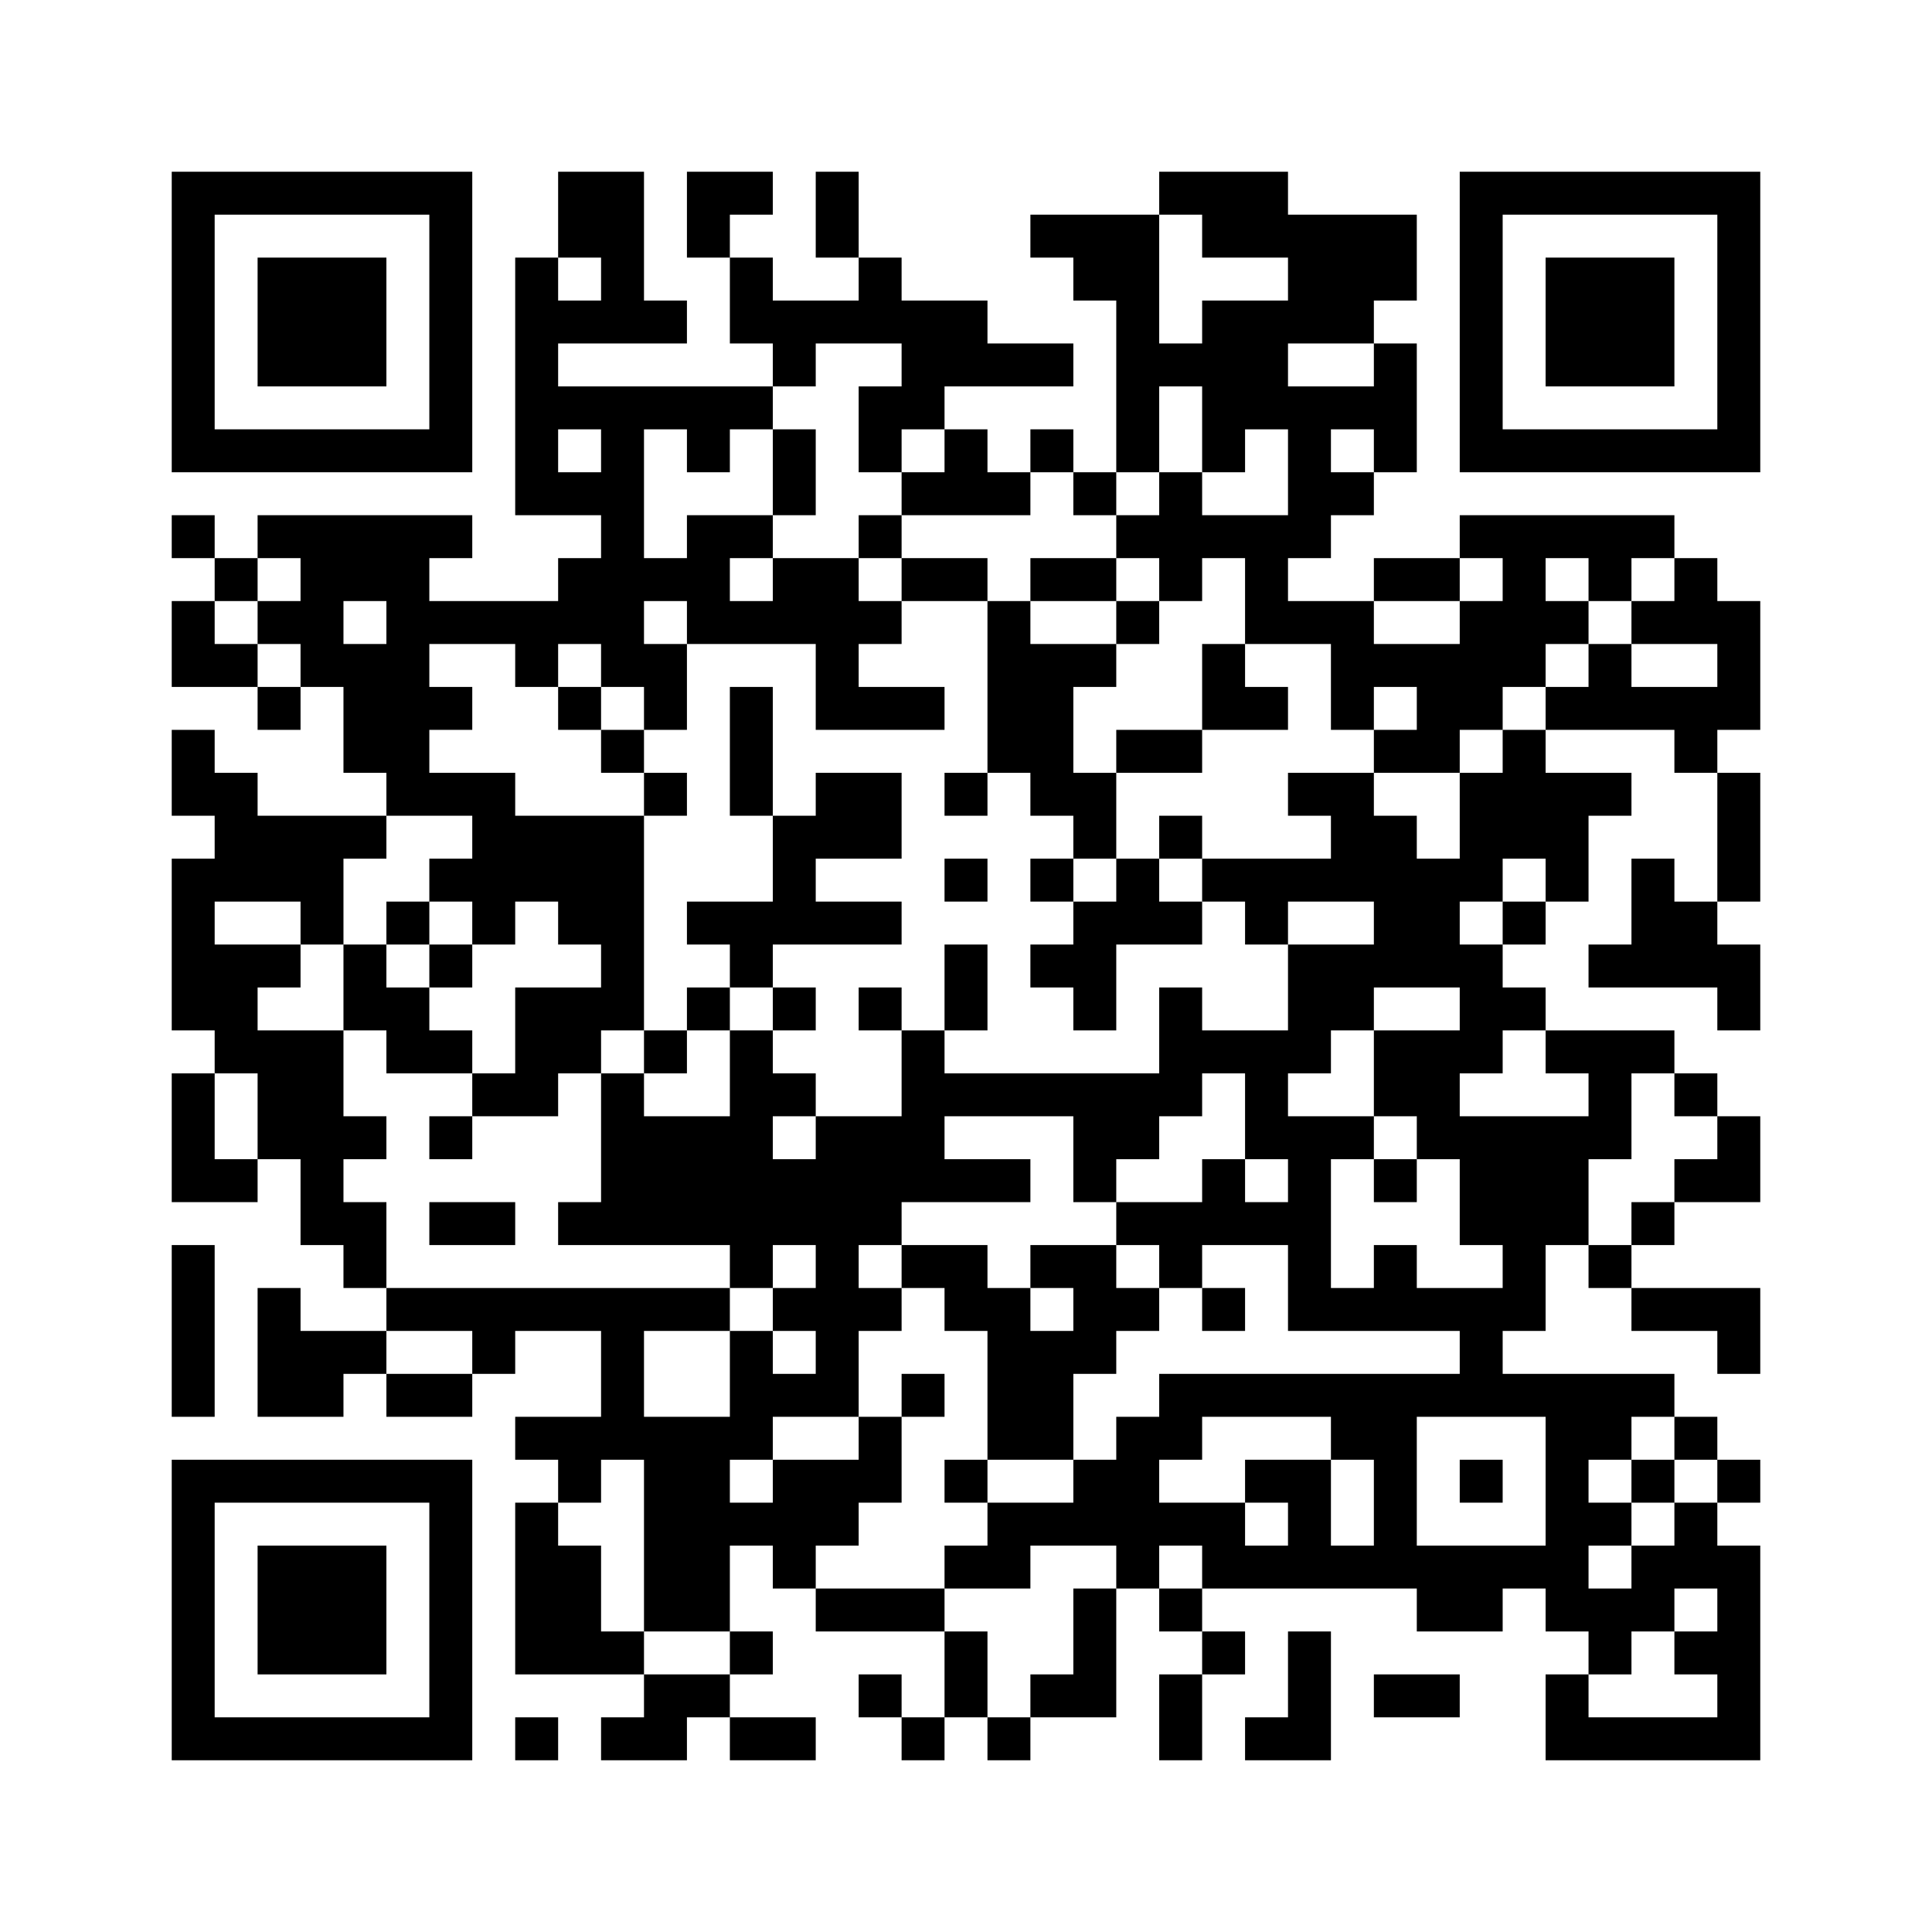
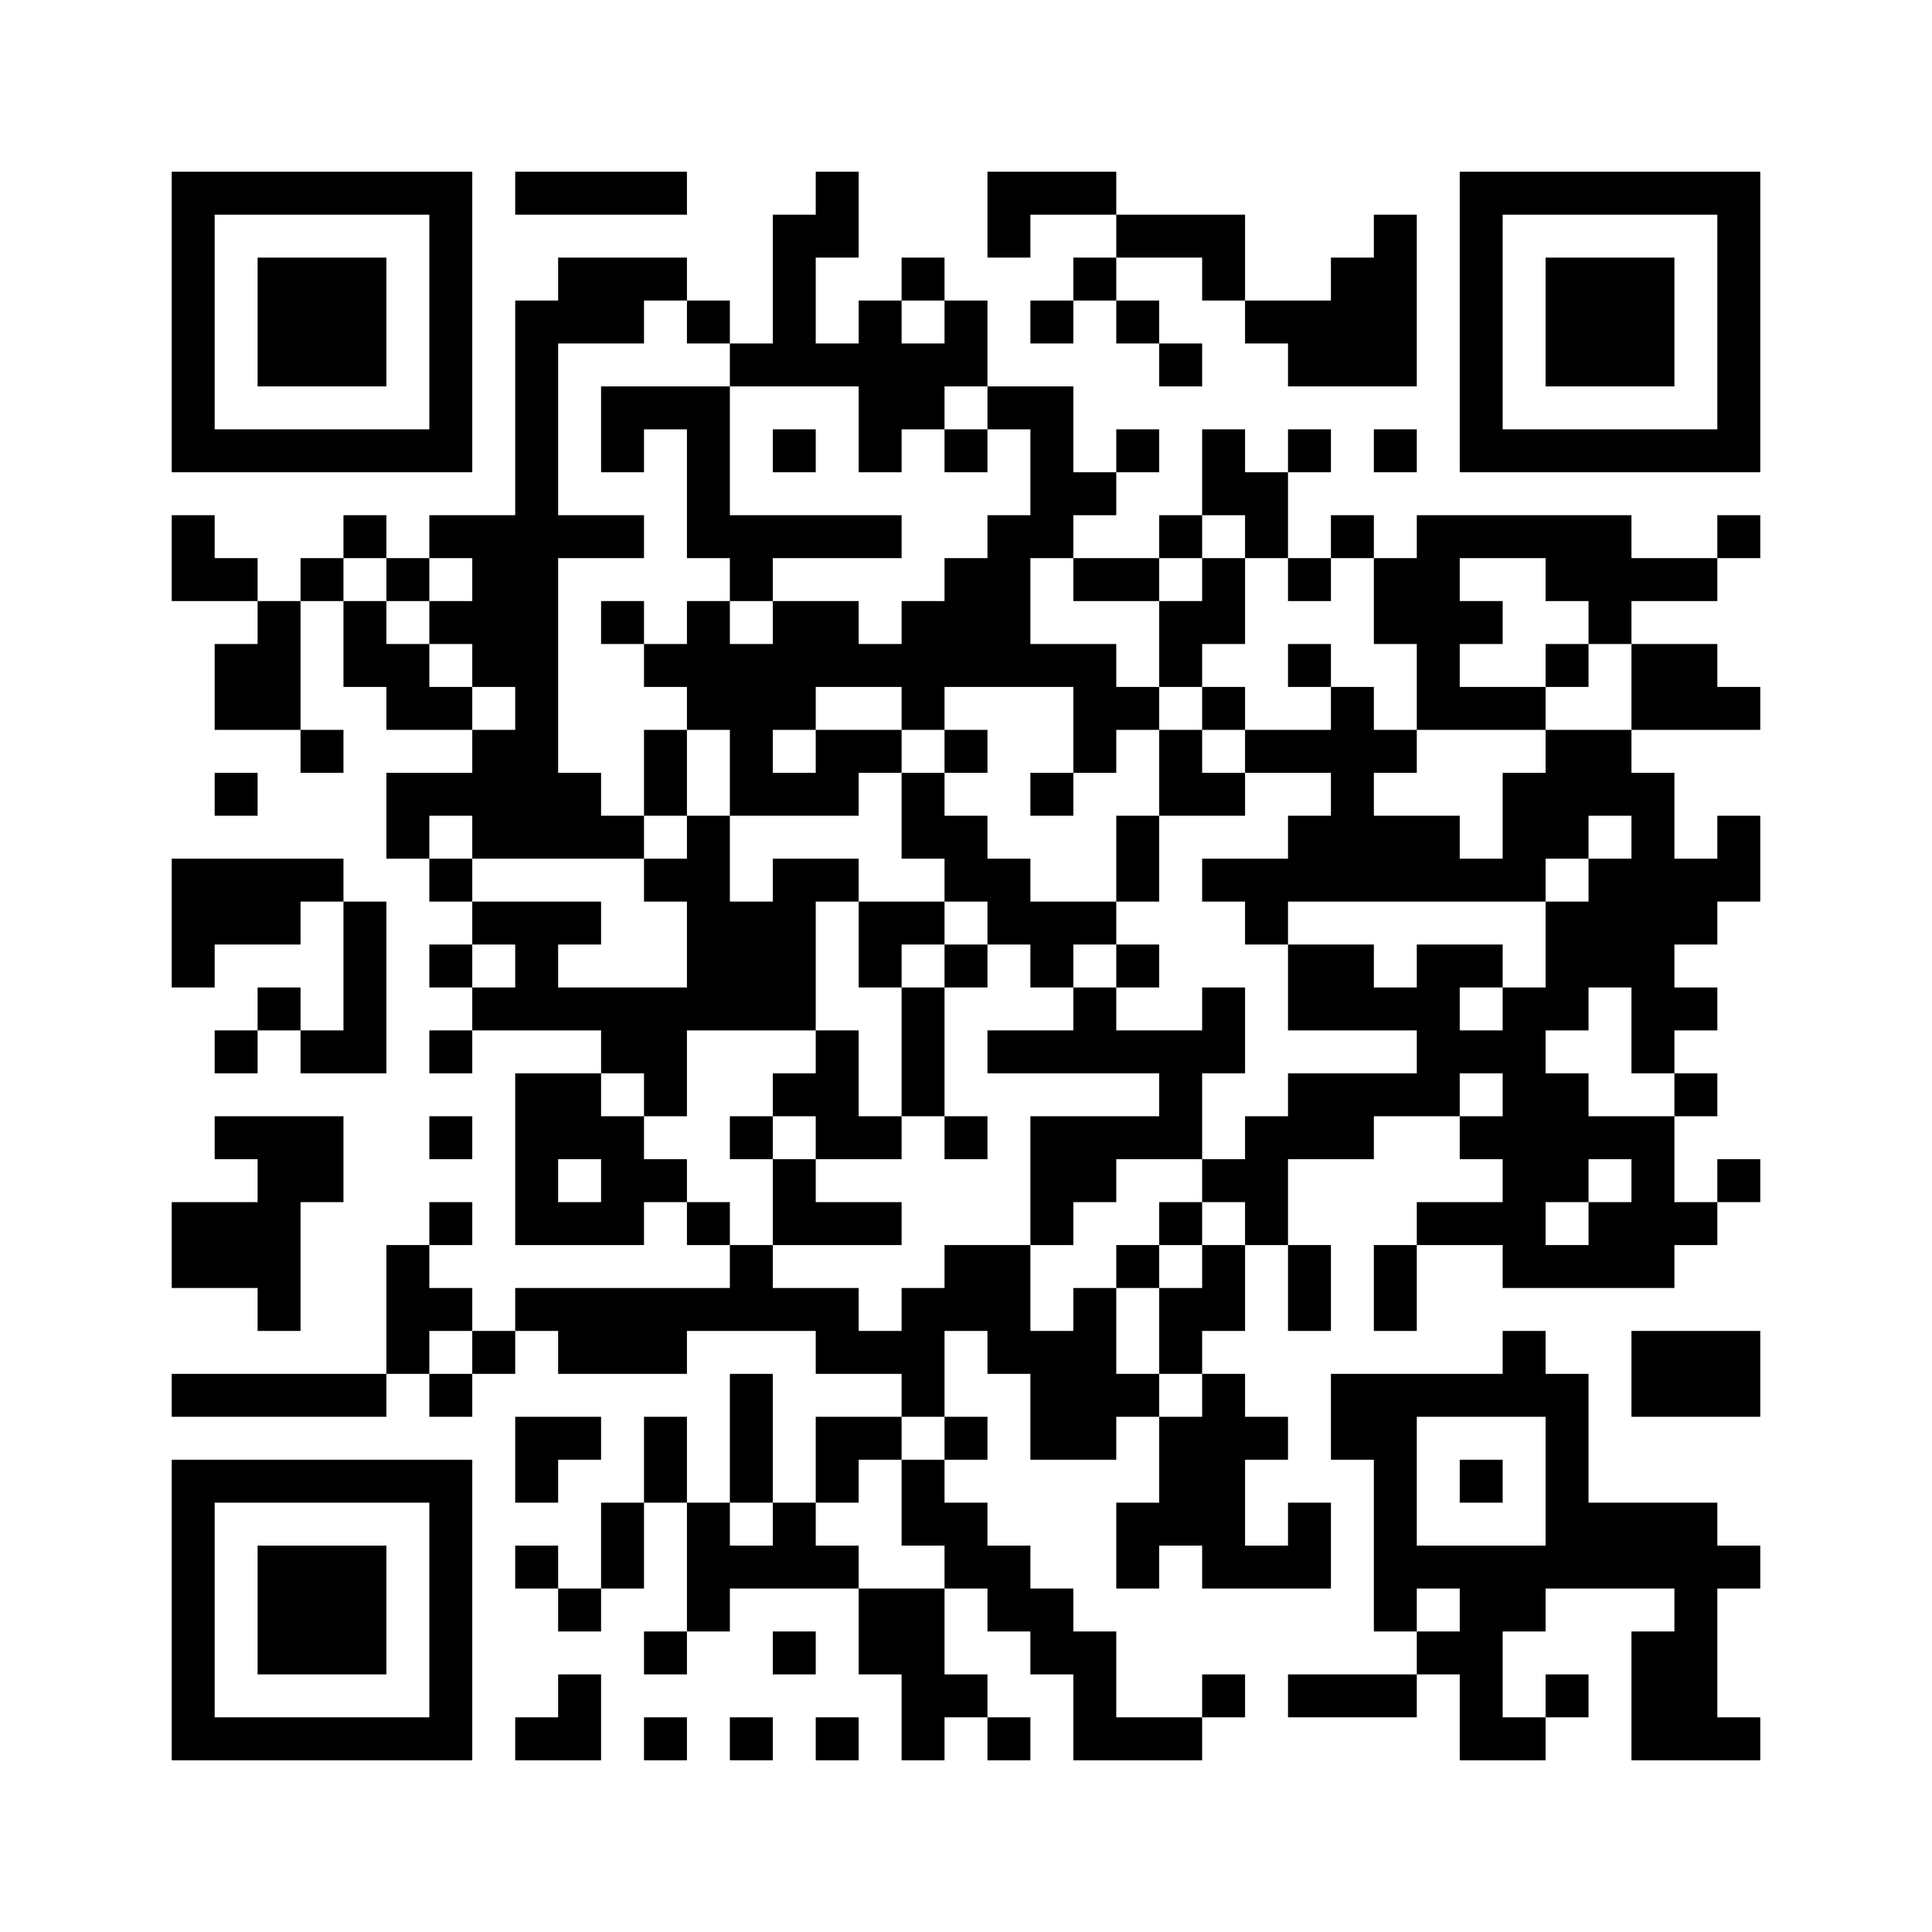
<svg xmlns="http://www.w3.org/2000/svg" width="90mm" height="90mm" version="1.1" viewBox="0 0 90 90">
  <rect fill="white" x="0" y="0" width="100%" height="100%" />
-   <path d="M8,8H10V10H8zM10,8H12V10H10zM12,8H14V10H12zM14,8H16V10H14zM16,8H18V10H16zM18,8H20V10H18zM20,8H22V10H20zM26,8H28V10H26zM28,8H30V10H28zM32,8H34V10H32zM34,8H36V10H34zM38,8H40V10H38zM54,8H56V10H54zM56,8H58V10H56zM58,8H60V10H58zM68,8H70V10H68zM70,8H72V10H70zM72,8H74V10H72zM74,8H76V10H74zM76,8H78V10H76zM78,8H80V10H78zM80,8H82V10H80zM8,10H10V12H8zM20,10H22V12H20zM26,10H28V12H26zM28,10H30V12H28zM32,10H34V12H32zM38,10H40V12H38zM48,10H50V12H48zM50,10H52V12H50zM52,10H54V12H52zM56,10H58V12H56zM58,10H60V12H58zM60,10H62V12H60zM62,10H64V12H62zM64,10H66V12H64zM68,10H70V12H68zM80,10H82V12H80zM8,12H10V14H8zM12,12H14V14H12zM14,12H16V14H14zM16,12H18V14H16zM20,12H22V14H20zM24,12H26V14H24zM28,12H30V14H28zM34,12H36V14H34zM40,12H42V14H40zM50,12H52V14H50zM52,12H54V14H52zM60,12H62V14H60zM62,12H64V14H62zM64,12H66V14H64zM68,12H70V14H68zM72,12H74V14H72zM74,12H76V14H74zM76,12H78V14H76zM80,12H82V14H80zM8,14H10V16H8zM12,14H14V16H12zM14,14H16V16H14zM16,14H18V16H16zM20,14H22V16H20zM24,14H26V16H24zM26,14H28V16H26zM28,14H30V16H28zM30,14H32V16H30zM34,14H36V16H34zM36,14H38V16H36zM38,14H40V16H38zM40,14H42V16H40zM42,14H44V16H42zM44,14H46V16H44zM52,14H54V16H52zM56,14H58V16H56zM58,14H60V16H58zM60,14H62V16H60zM62,14H64V16H62zM68,14H70V16H68zM72,14H74V16H72zM74,14H76V16H74zM76,14H78V16H76zM80,14H82V16H80zM8,16H10V18H8zM12,16H14V18H12zM14,16H16V18H14zM16,16H18V18H16zM20,16H22V18H20zM24,16H26V18H24zM36,16H38V18H36zM42,16H44V18H42zM44,16H46V18H44zM46,16H48V18H46zM48,16H50V18H48zM52,16H54V18H52zM54,16H56V18H54zM56,16H58V18H56zM58,16H60V18H58zM64,16H66V18H64zM68,16H70V18H68zM72,16H74V18H72zM74,16H76V18H74zM76,16H78V18H76zM80,16H82V18H80zM8,18H10V20H8zM20,18H22V20H20zM24,18H26V20H24zM26,18H28V20H26zM28,18H30V20H28zM30,18H32V20H30zM32,18H34V20H32zM34,18H36V20H34zM40,18H42V20H40zM42,18H44V20H42zM52,18H54V20H52zM56,18H58V20H56zM58,18H60V20H58zM60,18H62V20H60zM62,18H64V20H62zM64,18H66V20H64zM68,18H70V20H68zM80,18H82V20H80zM8,20H10V22H8zM10,20H12V22H10zM12,20H14V22H12zM14,20H16V22H14zM16,20H18V22H16zM18,20H20V22H18zM20,20H22V22H20zM24,20H26V22H24zM28,20H30V22H28zM32,20H34V22H32zM36,20H38V22H36zM40,20H42V22H40zM44,20H46V22H44zM48,20H50V22H48zM52,20H54V22H52zM56,20H58V22H56zM60,20H62V22H60zM64,20H66V22H64zM68,20H70V22H68zM70,20H72V22H70zM72,20H74V22H72zM74,20H76V22H74zM76,20H78V22H76zM78,20H80V22H78zM80,20H82V22H80zM24,22H26V24H24zM26,22H28V24H26zM28,22H30V24H28zM36,22H38V24H36zM42,22H44V24H42zM44,22H46V24H44zM46,22H48V24H46zM50,22H52V24H50zM54,22H56V24H54zM60,22H62V24H60zM62,22H64V24H62zM8,24H10V26H8zM12,24H14V26H12zM14,24H16V26H14zM16,24H18V26H16zM18,24H20V26H18zM20,24H22V26H20zM28,24H30V26H28zM32,24H34V26H32zM34,24H36V26H34zM40,24H42V26H40zM52,24H54V26H52zM54,24H56V26H54zM56,24H58V26H56zM58,24H60V26H58zM60,24H62V26H60zM68,24H70V26H68zM70,24H72V26H70zM72,24H74V26H72zM74,24H76V26H74zM76,24H78V26H76zM10,26H12V28H10zM14,26H16V28H14zM16,26H18V28H16zM18,26H20V28H18zM26,26H28V28H26zM28,26H30V28H28zM30,26H32V28H30zM32,26H34V28H32zM36,26H38V28H36zM38,26H40V28H38zM42,26H44V28H42zM44,26H46V28H44zM48,26H50V28H48zM50,26H52V28H50zM54,26H56V28H54zM58,26H60V28H58zM64,26H66V28H64zM66,26H68V28H66zM70,26H72V28H70zM74,26H76V28H74zM78,26H80V28H78zM8,28H10V30H8zM12,28H14V30H12zM14,28H16V30H14zM18,28H20V30H18zM20,28H22V30H20zM22,28H24V30H22zM24,28H26V30H24zM26,28H28V30H26zM28,28H30V30H28zM32,28H34V30H32zM34,28H36V30H34zM36,28H38V30H36zM38,28H40V30H38zM40,28H42V30H40zM46,28H48V30H46zM52,28H54V30H52zM58,28H60V30H58zM60,28H62V30H60zM62,28H64V30H62zM68,28H70V30H68zM70,28H72V30H70zM72,28H74V30H72zM76,28H78V30H76zM78,28H80V30H78zM80,28H82V30H80zM8,30H10V32H8zM10,30H12V32H10zM14,30H16V32H14zM16,30H18V32H16zM18,30H20V32H18zM24,30H26V32H24zM28,30H30V32H28zM30,30H32V32H30zM38,30H40V32H38zM46,30H48V32H46zM48,30H50V32H48zM50,30H52V32H50zM56,30H58V32H56zM62,30H64V32H62zM64,30H66V32H64zM66,30H68V32H66zM68,30H70V32H68zM70,30H72V32H70zM74,30H76V32H74zM80,30H82V32H80zM12,32H14V34H12zM16,32H18V34H16zM18,32H20V34H18zM20,32H22V34H20zM26,32H28V34H26zM30,32H32V34H30zM34,32H36V34H34zM38,32H40V34H38zM40,32H42V34H40zM42,32H44V34H42zM46,32H48V34H46zM48,32H50V34H48zM56,32H58V34H56zM58,32H60V34H58zM62,32H64V34H62zM66,32H68V34H66zM68,32H70V34H68zM72,32H74V34H72zM74,32H76V34H74zM76,32H78V34H76zM78,32H80V34H78zM80,32H82V34H80zM8,34H10V36H8zM16,34H18V36H16zM18,34H20V36H18zM28,34H30V36H28zM34,34H36V36H34zM46,34H48V36H46zM48,34H50V36H48zM52,34H54V36H52zM54,34H56V36H54zM64,34H66V36H64zM66,34H68V36H66zM70,34H72V36H70zM78,34H80V36H78zM8,36H10V38H8zM10,36H12V38H10zM18,36H20V38H18zM20,36H22V38H20zM22,36H24V38H22zM30,36H32V38H30zM34,36H36V38H34zM38,36H40V38H38zM40,36H42V38H40zM44,36H46V38H44zM48,36H50V38H48zM50,36H52V38H50zM60,36H62V38H60zM62,36H64V38H62zM68,36H70V38H68zM70,36H72V38H70zM72,36H74V38H72zM74,36H76V38H74zM80,36H82V38H80zM10,38H12V40H10zM12,38H14V40H12zM14,38H16V40H14zM16,38H18V40H16zM22,38H24V40H22zM24,38H26V40H24zM26,38H28V40H26zM28,38H30V40H28zM36,38H38V40H36zM38,38H40V40H38zM40,38H42V40H40zM50,38H52V40H50zM54,38H56V40H54zM62,38H64V40H62zM64,38H66V40H64zM68,38H70V40H68zM70,38H72V40H70zM72,38H74V40H72zM80,38H82V40H80zM8,40H10V42H8zM10,40H12V42H10zM12,40H14V42H12zM14,40H16V42H14zM20,40H22V42H20zM22,40H24V42H22zM24,40H26V42H24zM26,40H28V42H26zM28,40H30V42H28zM36,40H38V42H36zM44,40H46V42H44zM48,40H50V42H48zM52,40H54V42H52zM56,40H58V42H56zM58,40H60V42H58zM60,40H62V42H60zM62,40H64V42H62zM64,40H66V42H64zM66,40H68V42H66zM68,40H70V42H68zM72,40H74V42H72zM76,40H78V42H76zM80,40H82V42H80zM8,42H10V44H8zM14,42H16V44H14zM18,42H20V44H18zM22,42H24V44H22zM26,42H28V44H26zM28,42H30V44H28zM32,42H34V44H32zM34,42H36V44H34zM36,42H38V44H36zM38,42H40V44H38zM40,42H42V44H40zM50,42H52V44H50zM52,42H54V44H52zM54,42H56V44H54zM58,42H60V44H58zM64,42H66V44H64zM66,42H68V44H66zM70,42H72V44H70zM76,42H78V44H76zM78,42H80V44H78zM8,44H10V46H8zM10,44H12V46H10zM12,44H14V46H12zM16,44H18V46H16zM20,44H22V46H20zM28,44H30V46H28zM34,44H36V46H34zM44,44H46V46H44zM48,44H50V46H48zM50,44H52V46H50zM60,44H62V46H60zM62,44H64V46H62zM64,44H66V46H64zM66,44H68V46H66zM68,44H70V46H68zM74,44H76V46H74zM76,44H78V46H76zM78,44H80V46H78zM80,44H82V46H80zM8,46H10V48H8zM10,46H12V48H10zM16,46H18V48H16zM18,46H20V48H18zM24,46H26V48H24zM26,46H28V48H26zM28,46H30V48H28zM32,46H34V48H32zM36,46H38V48H36zM40,46H42V48H40zM44,46H46V48H44zM50,46H52V48H50zM54,46H56V48H54zM60,46H62V48H60zM62,46H64V48H62zM68,46H70V48H68zM70,46H72V48H70zM80,46H82V48H80zM10,48H12V50H10zM12,48H14V50H12zM14,48H16V50H14zM18,48H20V50H18zM20,48H22V50H20zM24,48H26V50H24zM26,48H28V50H26zM30,48H32V50H30zM34,48H36V50H34zM42,48H44V50H42zM54,48H56V50H54zM56,48H58V50H56zM58,48H60V50H58zM60,48H62V50H60zM64,48H66V50H64zM66,48H68V50H66zM68,48H70V50H68zM72,48H74V50H72zM74,48H76V50H74zM76,48H78V50H76zM8,50H10V52H8zM12,50H14V52H12zM14,50H16V52H14zM22,50H24V52H22zM24,50H26V52H24zM28,50H30V52H28zM34,50H36V52H34zM36,50H38V52H36zM42,50H44V52H42zM44,50H46V52H44zM46,50H48V52H46zM48,50H50V52H48zM50,50H52V52H50zM52,50H54V52H52zM54,50H56V52H54zM58,50H60V52H58zM64,50H66V52H64zM66,50H68V52H66zM74,50H76V52H74zM78,50H80V52H78zM8,52H10V54H8zM12,52H14V54H12zM14,52H16V54H14zM16,52H18V54H16zM20,52H22V54H20zM28,52H30V54H28zM30,52H32V54H30zM32,52H34V54H32zM34,52H36V54H34zM38,52H40V54H38zM40,52H42V54H40zM42,52H44V54H42zM50,52H52V54H50zM52,52H54V54H52zM58,52H60V54H58zM60,52H62V54H60zM62,52H64V54H62zM66,52H68V54H66zM68,52H70V54H68zM70,52H72V54H70zM72,52H74V54H72zM74,52H76V54H74zM80,52H82V54H80zM8,54H10V56H8zM10,54H12V56H10zM14,54H16V56H14zM28,54H30V56H28zM30,54H32V56H30zM32,54H34V56H32zM34,54H36V56H34zM36,54H38V56H36zM38,54H40V56H38zM40,54H42V56H40zM42,54H44V56H42zM44,54H46V56H44zM46,54H48V56H46zM50,54H52V56H50zM56,54H58V56H56zM60,54H62V56H60zM64,54H66V56H64zM68,54H70V56H68zM70,54H72V56H70zM72,54H74V56H72zM78,54H80V56H78zM80,54H82V56H80zM14,56H16V58H14zM16,56H18V58H16zM20,56H22V58H20zM22,56H24V58H22zM26,56H28V58H26zM28,56H30V58H28zM30,56H32V58H30zM32,56H34V58H32zM34,56H36V58H34zM36,56H38V58H36zM38,56H40V58H38zM40,56H42V58H40zM52,56H54V58H52zM54,56H56V58H54zM56,56H58V58H56zM58,56H60V58H58zM60,56H62V58H60zM68,56H70V58H68zM70,56H72V58H70zM72,56H74V58H72zM76,56H78V58H76zM8,58H10V60H8zM16,58H18V60H16zM34,58H36V60H34zM38,58H40V60H38zM42,58H44V60H42zM44,58H46V60H44zM48,58H50V60H48zM50,58H52V60H50zM54,58H56V60H54zM60,58H62V60H60zM64,58H66V60H64zM70,58H72V60H70zM74,58H76V60H74zM8,60H10V62H8zM12,60H14V62H12zM18,60H20V62H18zM20,60H22V62H20zM22,60H24V62H22zM24,60H26V62H24zM26,60H28V62H26zM28,60H30V62H28zM30,60H32V62H30zM32,60H34V62H32zM36,60H38V62H36zM38,60H40V62H38zM40,60H42V62H40zM44,60H46V62H44zM46,60H48V62H46zM50,60H52V62H50zM52,60H54V62H52zM56,60H58V62H56zM60,60H62V62H60zM62,60H64V62H62zM64,60H66V62H64zM66,60H68V62H66zM68,60H70V62H68zM70,60H72V62H70zM76,60H78V62H76zM78,60H80V62H78zM80,60H82V62H80zM8,62H10V64H8zM12,62H14V64H12zM14,62H16V64H14zM16,62H18V64H16zM22,62H24V64H22zM28,62H30V64H28zM34,62H36V64H34zM38,62H40V64H38zM46,62H48V64H46zM48,62H50V64H48zM50,62H52V64H50zM68,62H70V64H68zM80,62H82V64H80zM8,64H10V66H8zM12,64H14V66H12zM14,64H16V66H14zM18,64H20V66H18zM20,64H22V66H20zM28,64H30V66H28zM34,64H36V66H34zM36,64H38V66H36zM38,64H40V66H38zM42,64H44V66H42zM46,64H48V66H46zM48,64H50V66H48zM54,64H56V66H54zM56,64H58V66H56zM58,64H60V66H58zM60,64H62V66H60zM62,64H64V66H62zM64,64H66V66H64zM66,64H68V66H66zM68,64H70V66H68zM70,64H72V66H70zM72,64H74V66H72zM74,64H76V66H74zM76,64H78V66H76zM24,66H26V68H24zM26,66H28V68H26zM28,66H30V68H28zM30,66H32V68H30zM32,66H34V68H32zM34,66H36V68H34zM40,66H42V68H40zM46,66H48V68H46zM48,66H50V68H48zM52,66H54V68H52zM54,66H56V68H54zM62,66H64V68H62zM64,66H66V68H64zM72,66H74V68H72zM74,66H76V68H74zM78,66H80V68H78zM8,68H10V70H8zM10,68H12V70H10zM12,68H14V70H12zM14,68H16V70H14zM16,68H18V70H16zM18,68H20V70H18zM20,68H22V70H20zM26,68H28V70H26zM30,68H32V70H30zM32,68H34V70H32zM36,68H38V70H36zM38,68H40V70H38zM40,68H42V70H40zM44,68H46V70H44zM50,68H52V70H50zM52,68H54V70H52zM58,68H60V70H58zM60,68H62V70H60zM64,68H66V70H64zM68,68H70V70H68zM72,68H74V70H72zM76,68H78V70H76zM80,68H82V70H80zM8,70H10V72H8zM20,70H22V72H20zM24,70H26V72H24zM30,70H32V72H30zM32,70H34V72H32zM34,70H36V72H34zM36,70H38V72H36zM38,70H40V72H38zM46,70H48V72H46zM48,70H50V72H48zM50,70H52V72H50zM52,70H54V72H52zM54,70H56V72H54zM56,70H58V72H56zM60,70H62V72H60zM64,70H66V72H64zM72,70H74V72H72zM74,70H76V72H74zM78,70H80V72H78zM8,72H10V74H8zM12,72H14V74H12zM14,72H16V74H14zM16,72H18V74H16zM20,72H22V74H20zM24,72H26V74H24zM26,72H28V74H26zM30,72H32V74H30zM32,72H34V74H32zM36,72H38V74H36zM44,72H46V74H44zM46,72H48V74H46zM52,72H54V74H52zM56,72H58V74H56zM58,72H60V74H58zM60,72H62V74H60zM62,72H64V74H62zM64,72H66V74H64zM66,72H68V74H66zM68,72H70V74H68zM70,72H72V74H70zM72,72H74V74H72zM76,72H78V74H76zM78,72H80V74H78zM80,72H82V74H80zM8,74H10V76H8zM12,74H14V76H12zM14,74H16V76H14zM16,74H18V76H16zM20,74H22V76H20zM24,74H26V76H24zM26,74H28V76H26zM30,74H32V76H30zM32,74H34V76H32zM38,74H40V76H38zM40,74H42V76H40zM42,74H44V76H42zM50,74H52V76H50zM54,74H56V76H54zM66,74H68V76H66zM68,74H70V76H68zM72,74H74V76H72zM74,74H76V76H74zM76,74H78V76H76zM80,74H82V76H80zM8,76H10V78H8zM12,76H14V78H12zM14,76H16V78H14zM16,76H18V78H16zM20,76H22V78H20zM24,76H26V78H24zM26,76H28V78H26zM28,76H30V78H28zM34,76H36V78H34zM44,76H46V78H44zM50,76H52V78H50zM56,76H58V78H56zM60,76H62V78H60zM74,76H76V78H74zM78,76H80V78H78zM80,76H82V78H80zM8,78H10V80H8zM20,78H22V80H20zM30,78H32V80H30zM32,78H34V80H32zM40,78H42V80H40zM44,78H46V80H44zM48,78H50V80H48zM50,78H52V80H50zM54,78H56V80H54zM60,78H62V80H60zM64,78H66V80H64zM66,78H68V80H66zM72,78H74V80H72zM80,78H82V80H80zM8,80H10V82H8zM10,80H12V82H10zM12,80H14V82H12zM14,80H16V82H14zM16,80H18V82H16zM18,80H20V82H18zM20,80H22V82H20zM24,80H26V82H24zM28,80H30V82H28zM30,80H32V82H30zM34,80H36V82H34zM36,80H38V82H36zM42,80H44V82H42zM46,80H48V82H46zM54,80H56V82H54zM58,80H60V82H58zM60,80H62V82H60zM72,80H74V82H72zM74,80H76V82H74zM76,80H78V82H76zM78,80H80V82H78zM80,80H82V82H80z" id="qr-path" fill="#000000" fill-opacity="1" fill-rule="nonzero" stroke="none" />
+   <path d="M8,8H10V10H8zM10,8H12V10H10zM12,8H14V10H12zM14,8H16V10H14zM16,8H18V10H16zM18,8H20V10H18zM20,8H22V10H20zM24,8H26V10H24zM26,8H28V10H26zM28,8H30V10H28zM30,8H32V10H30zM38,8H40V10H38zM46,8H48V10H46zM48,8H50V10H48zM50,8H52V10H50zM68,8H70V10H68zM70,8H72V10H70zM72,8H74V10H72zM74,8H76V10H74zM76,8H78V10H76zM78,8H80V10H78zM80,8H82V10H80zM8,10H10V12H8zM20,10H22V12H20zM36,10H38V12H36zM38,10H40V12H38zM46,10H48V12H46zM52,10H54V12H52zM54,10H56V12H54zM56,10H58V12H56zM64,10H66V12H64zM68,10H70V12H68zM80,10H82V12H80zM8,12H10V14H8zM12,12H14V14H12zM14,12H16V14H14zM16,12H18V14H16zM20,12H22V14H20zM26,12H28V14H26zM28,12H30V14H28zM30,12H32V14H30zM36,12H38V14H36zM42,12H44V14H42zM50,12H52V14H50zM56,12H58V14H56zM62,12H64V14H62zM64,12H66V14H64zM68,12H70V14H68zM72,12H74V14H72zM74,12H76V14H74zM76,12H78V14H76zM80,12H82V14H80zM8,14H10V16H8zM12,14H14V16H12zM14,14H16V16H14zM16,14H18V16H16zM20,14H22V16H20zM24,14H26V16H24zM26,14H28V16H26zM28,14H30V16H28zM32,14H34V16H32zM36,14H38V16H36zM40,14H42V16H40zM44,14H46V16H44zM48,14H50V16H48zM52,14H54V16H52zM58,14H60V16H58zM60,14H62V16H60zM62,14H64V16H62zM64,14H66V16H64zM68,14H70V16H68zM72,14H74V16H72zM74,14H76V16H74zM76,14H78V16H76zM80,14H82V16H80zM8,16H10V18H8zM12,16H14V18H12zM14,16H16V18H14zM16,16H18V18H16zM20,16H22V18H20zM24,16H26V18H24zM34,16H36V18H34zM36,16H38V18H36zM38,16H40V18H38zM40,16H42V18H40zM42,16H44V18H42zM44,16H46V18H44zM54,16H56V18H54zM60,16H62V18H60zM62,16H64V18H62zM64,16H66V18H64zM68,16H70V18H68zM72,16H74V18H72zM74,16H76V18H74zM76,16H78V18H76zM80,16H82V18H80zM8,18H10V20H8zM20,18H22V20H20zM24,18H26V20H24zM28,18H30V20H28zM30,18H32V20H30zM32,18H34V20H32zM40,18H42V20H40zM42,18H44V20H42zM46,18H48V20H46zM48,18H50V20H48zM68,18H70V20H68zM80,18H82V20H80zM8,20H10V22H8zM10,20H12V22H10zM12,20H14V22H12zM14,20H16V22H14zM16,20H18V22H16zM18,20H20V22H18zM20,20H22V22H20zM24,20H26V22H24zM28,20H30V22H28zM32,20H34V22H32zM36,20H38V22H36zM40,20H42V22H40zM44,20H46V22H44zM48,20H50V22H48zM52,20H54V22H52zM56,20H58V22H56zM60,20H62V22H60zM64,20H66V22H64zM68,20H70V22H68zM70,20H72V22H70zM72,20H74V22H72zM74,20H76V22H74zM76,20H78V22H76zM78,20H80V22H78zM80,20H82V22H80zM24,22H26V24H24zM32,22H34V24H32zM48,22H50V24H48zM50,22H52V24H50zM56,22H58V24H56zM58,22H60V24H58zM8,24H10V26H8zM16,24H18V26H16zM20,24H22V26H20zM22,24H24V26H22zM24,24H26V26H24zM26,24H28V26H26zM28,24H30V26H28zM32,24H34V26H32zM34,24H36V26H34zM36,24H38V26H36zM38,24H40V26H38zM40,24H42V26H40zM46,24H48V26H46zM48,24H50V26H48zM54,24H56V26H54zM58,24H60V26H58zM62,24H64V26H62zM66,24H68V26H66zM68,24H70V26H68zM70,24H72V26H70zM72,24H74V26H72zM74,24H76V26H74zM80,24H82V26H80zM8,26H10V28H8zM10,26H12V28H10zM14,26H16V28H14zM18,26H20V28H18zM22,26H24V28H22zM24,26H26V28H24zM34,26H36V28H34zM44,26H46V28H44zM46,26H48V28H46zM50,26H52V28H50zM52,26H54V28H52zM56,26H58V28H56zM60,26H62V28H60zM64,26H66V28H64zM66,26H68V28H66zM72,26H74V28H72zM74,26H76V28H74zM76,26H78V28H76zM78,26H80V28H78zM12,28H14V30H12zM16,28H18V30H16zM20,28H22V30H20zM22,28H24V30H22zM24,28H26V30H24zM28,28H30V30H28zM32,28H34V30H32zM36,28H38V30H36zM38,28H40V30H38zM42,28H44V30H42zM44,28H46V30H44zM46,28H48V30H46zM54,28H56V30H54zM56,28H58V30H56zM64,28H66V30H64zM66,28H68V30H66zM68,28H70V30H68zM74,28H76V30H74zM10,30H12V32H10zM12,30H14V32H12zM16,30H18V32H16zM18,30H20V32H18zM22,30H24V32H22zM24,30H26V32H24zM30,30H32V32H30zM32,30H34V32H32zM34,30H36V32H34zM36,30H38V32H36zM38,30H40V32H38zM40,30H42V32H40zM42,30H44V32H42zM44,30H46V32H44zM46,30H48V32H46zM48,30H50V32H48zM50,30H52V32H50zM54,30H56V32H54zM60,30H62V32H60zM66,30H68V32H66zM72,30H74V32H72zM76,30H78V32H76zM78,30H80V32H78zM10,32H12V34H10zM12,32H14V34H12zM18,32H20V34H18zM20,32H22V34H20zM24,32H26V34H24zM32,32H34V34H32zM34,32H36V34H34zM36,32H38V34H36zM42,32H44V34H42zM50,32H52V34H50zM52,32H54V34H52zM56,32H58V34H56zM62,32H64V34H62zM66,32H68V34H66zM68,32H70V34H68zM70,32H72V34H70zM76,32H78V34H76zM78,32H80V34H78zM80,32H82V34H80zM14,34H16V36H14zM22,34H24V36H22zM24,34H26V36H24zM30,34H32V36H30zM34,34H36V36H34zM38,34H40V36H38zM40,34H42V36H40zM44,34H46V36H44zM50,34H52V36H50zM54,34H56V36H54zM58,34H60V36H58zM60,34H62V36H60zM62,34H64V36H62zM64,34H66V36H64zM72,34H74V36H72zM74,34H76V36H74zM10,36H12V38H10zM18,36H20V38H18zM20,36H22V38H20zM22,36H24V38H22zM24,36H26V38H24zM26,36H28V38H26zM30,36H32V38H30zM34,36H36V38H34zM36,36H38V38H36zM38,36H40V38H38zM42,36H44V38H42zM48,36H50V38H48zM54,36H56V38H54zM56,36H58V38H56zM62,36H64V38H62zM70,36H72V38H70zM72,36H74V38H72zM74,36H76V38H74zM76,36H78V38H76zM18,38H20V40H18zM22,38H24V40H22zM24,38H26V40H24zM26,38H28V40H26zM28,38H30V40H28zM32,38H34V40H32zM42,38H44V40H42zM44,38H46V40H44zM52,38H54V40H52zM60,38H62V40H60zM62,38H64V40H62zM64,38H66V40H64zM66,38H68V40H66zM70,38H72V40H70zM72,38H74V40H72zM76,38H78V40H76zM80,38H82V40H80zM8,40H10V42H8zM10,40H12V42H10zM12,40H14V42H12zM14,40H16V42H14zM20,40H22V42H20zM30,40H32V42H30zM32,40H34V42H32zM36,40H38V42H36zM38,40H40V42H38zM44,40H46V42H44zM46,40H48V42H46zM52,40H54V42H52zM56,40H58V42H56zM58,40H60V42H58zM60,40H62V42H60zM62,40H64V42H62zM64,40H66V42H64zM66,40H68V42H66zM68,40H70V42H68zM70,40H72V42H70zM74,40H76V42H74zM76,40H78V42H76zM78,40H80V42H78zM80,40H82V42H80zM8,42H10V44H8zM10,42H12V44H10zM12,42H14V44H12zM16,42H18V44H16zM22,42H24V44H22zM24,42H26V44H24zM26,42H28V44H26zM32,42H34V44H32zM34,42H36V44H34zM36,42H38V44H36zM40,42H42V44H40zM42,42H44V44H42zM46,42H48V44H46zM48,42H50V44H48zM50,42H52V44H50zM58,42H60V44H58zM72,42H74V44H72zM74,42H76V44H74zM76,42H78V44H76zM78,42H80V44H78zM8,44H10V46H8zM16,44H18V46H16zM20,44H22V46H20zM24,44H26V46H24zM32,44H34V46H32zM34,44H36V46H34zM36,44H38V46H36zM40,44H42V46H40zM44,44H46V46H44zM48,44H50V46H48zM52,44H54V46H52zM60,44H62V46H60zM62,44H64V46H62zM66,44H68V46H66zM68,44H70V46H68zM72,44H74V46H72zM74,44H76V46H74zM76,44H78V46H76zM12,46H14V48H12zM16,46H18V48H16zM22,46H24V48H22zM24,46H26V48H24zM26,46H28V48H26zM28,46H30V48H28zM30,46H32V48H30zM32,46H34V48H32zM34,46H36V48H34zM36,46H38V48H36zM42,46H44V48H42zM50,46H52V48H50zM56,46H58V48H56zM60,46H62V48H60zM62,46H64V48H62zM64,46H66V48H64zM66,46H68V48H66zM70,46H72V48H70zM72,46H74V48H72zM76,46H78V48H76zM78,46H80V48H78zM10,48H12V50H10zM14,48H16V50H14zM16,48H18V50H16zM20,48H22V50H20zM28,48H30V50H28zM30,48H32V50H30zM38,48H40V50H38zM42,48H44V50H42zM46,48H48V50H46zM48,48H50V50H48zM50,48H52V50H50zM52,48H54V50H52zM54,48H56V50H54zM56,48H58V50H56zM66,48H68V50H66zM68,48H70V50H68zM70,48H72V50H70zM76,48H78V50H76zM24,50H26V52H24zM26,50H28V52H26zM30,50H32V52H30zM36,50H38V52H36zM38,50H40V52H38zM42,50H44V52H42zM54,50H56V52H54zM60,50H62V52H60zM62,50H64V52H62zM64,50H66V52H64zM66,50H68V52H66zM70,50H72V52H70zM72,50H74V52H72zM78,50H80V52H78zM10,52H12V54H10zM12,52H14V54H12zM14,52H16V54H14zM20,52H22V54H20zM24,52H26V54H24zM26,52H28V54H26zM28,52H30V54H28zM34,52H36V54H34zM38,52H40V54H38zM40,52H42V54H40zM44,52H46V54H44zM48,52H50V54H48zM50,52H52V54H50zM52,52H54V54H52zM54,52H56V54H54zM58,52H60V54H58zM60,52H62V54H60zM62,52H64V54H62zM68,52H70V54H68zM70,52H72V54H70zM72,52H74V54H72zM74,52H76V54H74zM76,52H78V54H76zM12,54H14V56H12zM14,54H16V56H14zM24,54H26V56H24zM28,54H30V56H28zM30,54H32V56H30zM36,54H38V56H36zM48,54H50V56H48zM50,54H52V56H50zM56,54H58V56H56zM58,54H60V56H58zM70,54H72V56H70zM72,54H74V56H72zM76,54H78V56H76zM80,54H82V56H80zM8,56H10V58H8zM10,56H12V58H10zM12,56H14V58H12zM20,56H22V58H20zM24,56H26V58H24zM26,56H28V58H26zM28,56H30V58H28zM32,56H34V58H32zM36,56H38V58H36zM38,56H40V58H38zM40,56H42V58H40zM48,56H50V58H48zM54,56H56V58H54zM58,56H60V58H58zM66,56H68V58H66zM68,56H70V58H68zM70,56H72V58H70zM74,56H76V58H74zM76,56H78V58H76zM78,56H80V58H78zM8,58H10V60H8zM10,58H12V60H10zM12,58H14V60H12zM18,58H20V60H18zM34,58H36V60H34zM44,58H46V60H44zM46,58H48V60H46zM52,58H54V60H52zM56,58H58V60H56zM60,58H62V60H60zM64,58H66V60H64zM70,58H72V60H70zM72,58H74V60H72zM74,58H76V60H74zM76,58H78V60H76zM12,60H14V62H12zM18,60H20V62H18zM20,60H22V62H20zM24,60H26V62H24zM26,60H28V62H26zM28,60H30V62H28zM30,60H32V62H30zM32,60H34V62H32zM34,60H36V62H34zM36,60H38V62H36zM38,60H40V62H38zM42,60H44V62H42zM44,60H46V62H44zM46,60H48V62H46zM50,60H52V62H50zM54,60H56V62H54zM56,60H58V62H56zM60,60H62V62H60zM64,60H66V62H64zM18,62H20V64H18zM22,62H24V64H22zM26,62H28V64H26zM28,62H30V64H28zM30,62H32V64H30zM38,62H40V64H38zM40,62H42V64H40zM42,62H44V64H42zM46,62H48V64H46zM48,62H50V64H48zM50,62H52V64H50zM54,62H56V64H54zM70,62H72V64H70zM76,62H78V64H76zM78,62H80V64H78zM80,62H82V64H80zM8,64H10V66H8zM10,64H12V66H10zM12,64H14V66H12zM14,64H16V66H14zM16,64H18V66H16zM20,64H22V66H20zM34,64H36V66H34zM42,64H44V66H42zM48,64H50V66H48zM50,64H52V66H50zM52,64H54V66H52zM56,64H58V66H56zM62,64H64V66H62zM64,64H66V66H64zM66,64H68V66H66zM68,64H70V66H68zM70,64H72V66H70zM72,64H74V66H72zM76,64H78V66H76zM78,64H80V66H78zM80,64H82V66H80zM24,66H26V68H24zM26,66H28V68H26zM30,66H32V68H30zM34,66H36V68H34zM38,66H40V68H38zM40,66H42V68H40zM44,66H46V68H44zM48,66H50V68H48zM50,66H52V68H50zM54,66H56V68H54zM56,66H58V68H56zM58,66H60V68H58zM62,66H64V68H62zM64,66H66V68H64zM72,66H74V68H72zM8,68H10V70H8zM10,68H12V70H10zM12,68H14V70H12zM14,68H16V70H14zM16,68H18V70H16zM18,68H20V70H18zM20,68H22V70H20zM24,68H26V70H24zM30,68H32V70H30zM34,68H36V70H34zM38,68H40V70H38zM42,68H44V70H42zM54,68H56V70H54zM56,68H58V70H56zM64,68H66V70H64zM68,68H70V70H68zM72,68H74V70H72zM8,70H10V72H8zM20,70H22V72H20zM28,70H30V72H28zM32,70H34V72H32zM36,70H38V72H36zM42,70H44V72H42zM44,70H46V72H44zM52,70H54V72H52zM54,70H56V72H54zM56,70H58V72H56zM60,70H62V72H60zM64,70H66V72H64zM72,70H74V72H72zM74,70H76V72H74zM76,70H78V72H76zM78,70H80V72H78zM8,72H10V74H8zM12,72H14V74H12zM14,72H16V74H14zM16,72H18V74H16zM20,72H22V74H20zM24,72H26V74H24zM28,72H30V74H28zM32,72H34V74H32zM34,72H36V74H34zM36,72H38V74H36zM38,72H40V74H38zM44,72H46V74H44zM46,72H48V74H46zM52,72H54V74H52zM56,72H58V74H56zM58,72H60V74H58zM60,72H62V74H60zM64,72H66V74H64zM66,72H68V74H66zM68,72H70V74H68zM70,72H72V74H70zM72,72H74V74H72zM74,72H76V74H74zM76,72H78V74H76zM78,72H80V74H78zM80,72H82V74H80zM8,74H10V76H8zM12,74H14V76H12zM14,74H16V76H14zM16,74H18V76H16zM20,74H22V76H20zM26,74H28V76H26zM32,74H34V76H32zM40,74H42V76H40zM42,74H44V76H42zM46,74H48V76H46zM48,74H50V76H48zM64,74H66V76H64zM68,74H70V76H68zM70,74H72V76H70zM78,74H80V76H78zM8,76H10V78H8zM12,76H14V78H12zM14,76H16V78H14zM16,76H18V78H16zM20,76H22V78H20zM30,76H32V78H30zM36,76H38V78H36zM40,76H42V78H40zM42,76H44V78H42zM48,76H50V78H48zM50,76H52V78H50zM66,76H68V78H66zM68,76H70V78H68zM76,76H78V78H76zM78,76H80V78H78zM8,78H10V80H8zM20,78H22V80H20zM26,78H28V80H26zM42,78H44V80H42zM44,78H46V80H44zM50,78H52V80H50zM56,78H58V80H56zM60,78H62V80H60zM62,78H64V80H62zM64,78H66V80H64zM68,78H70V80H68zM72,78H74V80H72zM76,78H78V80H76zM78,78H80V80H78zM8,80H10V82H8zM10,80H12V82H10zM12,80H14V82H12zM14,80H16V82H14zM16,80H18V82H16zM18,80H20V82H18zM20,80H22V82H20zM24,80H26V82H24zM26,80H28V82H26zM30,80H32V82H30zM34,80H36V82H34zM38,80H40V82H38zM42,80H44V82H42zM46,80H48V82H46zM50,80H52V82H50zM52,80H54V82H52zM54,80H56V82H54zM68,80H70V82H68zM70,80H72V82H70zM76,80H78V82H76zM78,80H80V82H78zM80,80H82V82H80z" id="qr-path" fill="#000000" fill-opacity="1" fill-rule="nonzero" stroke="none" />
</svg>
